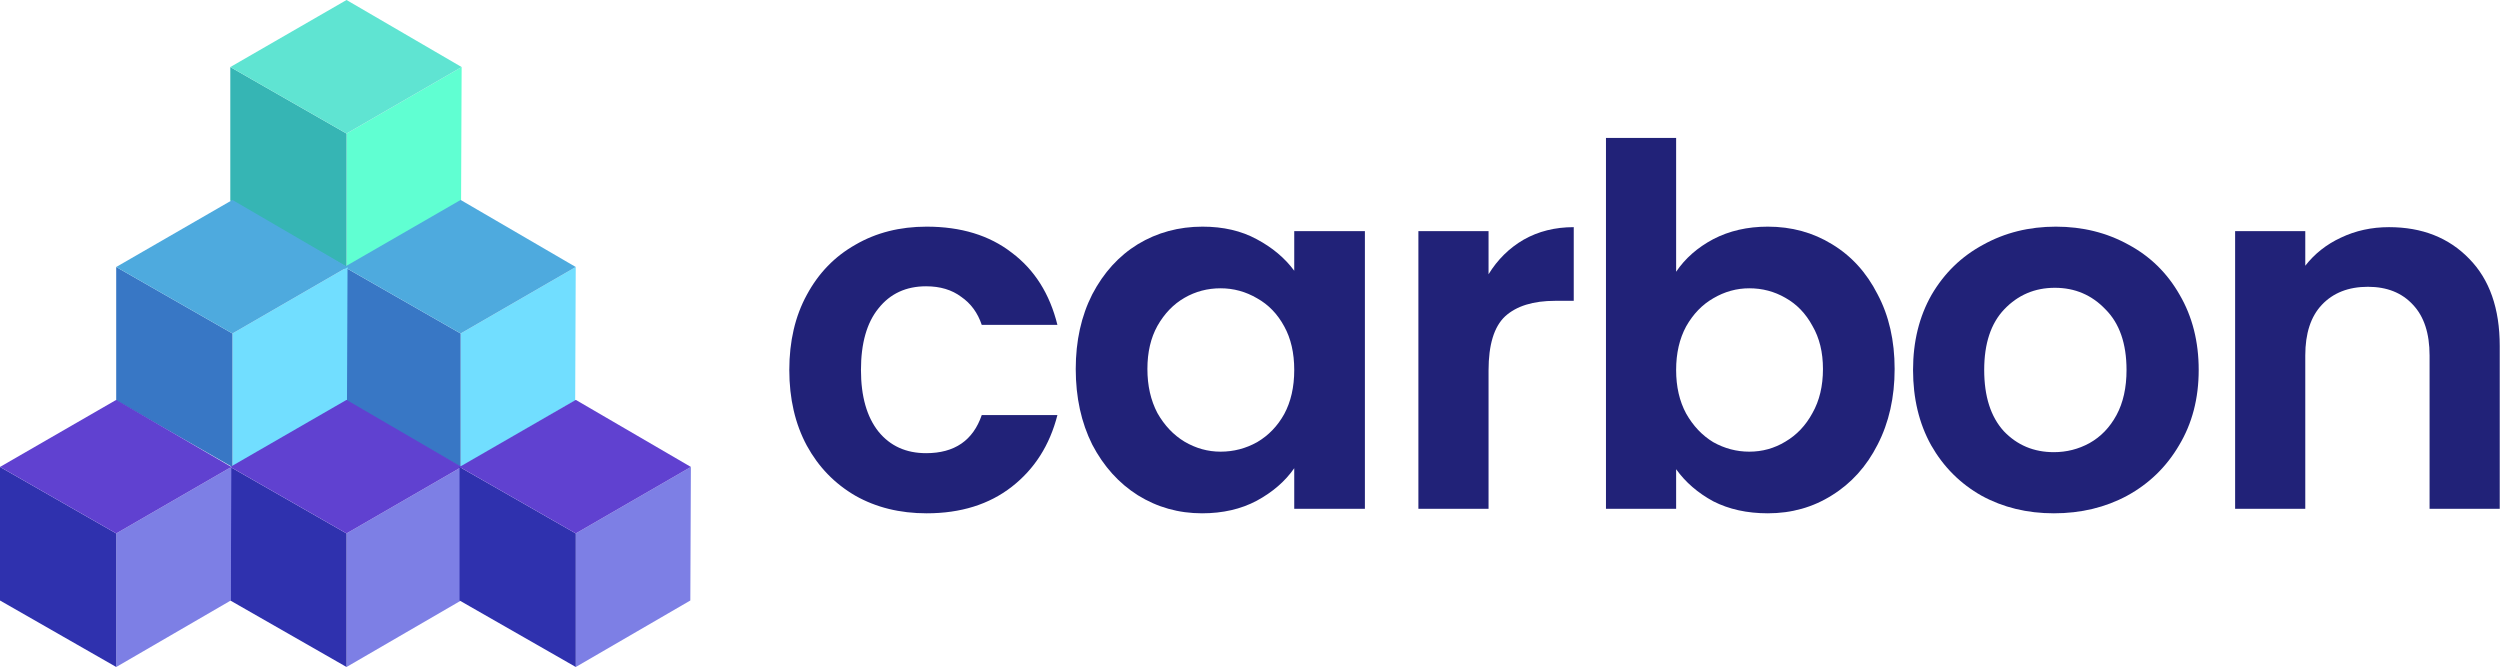
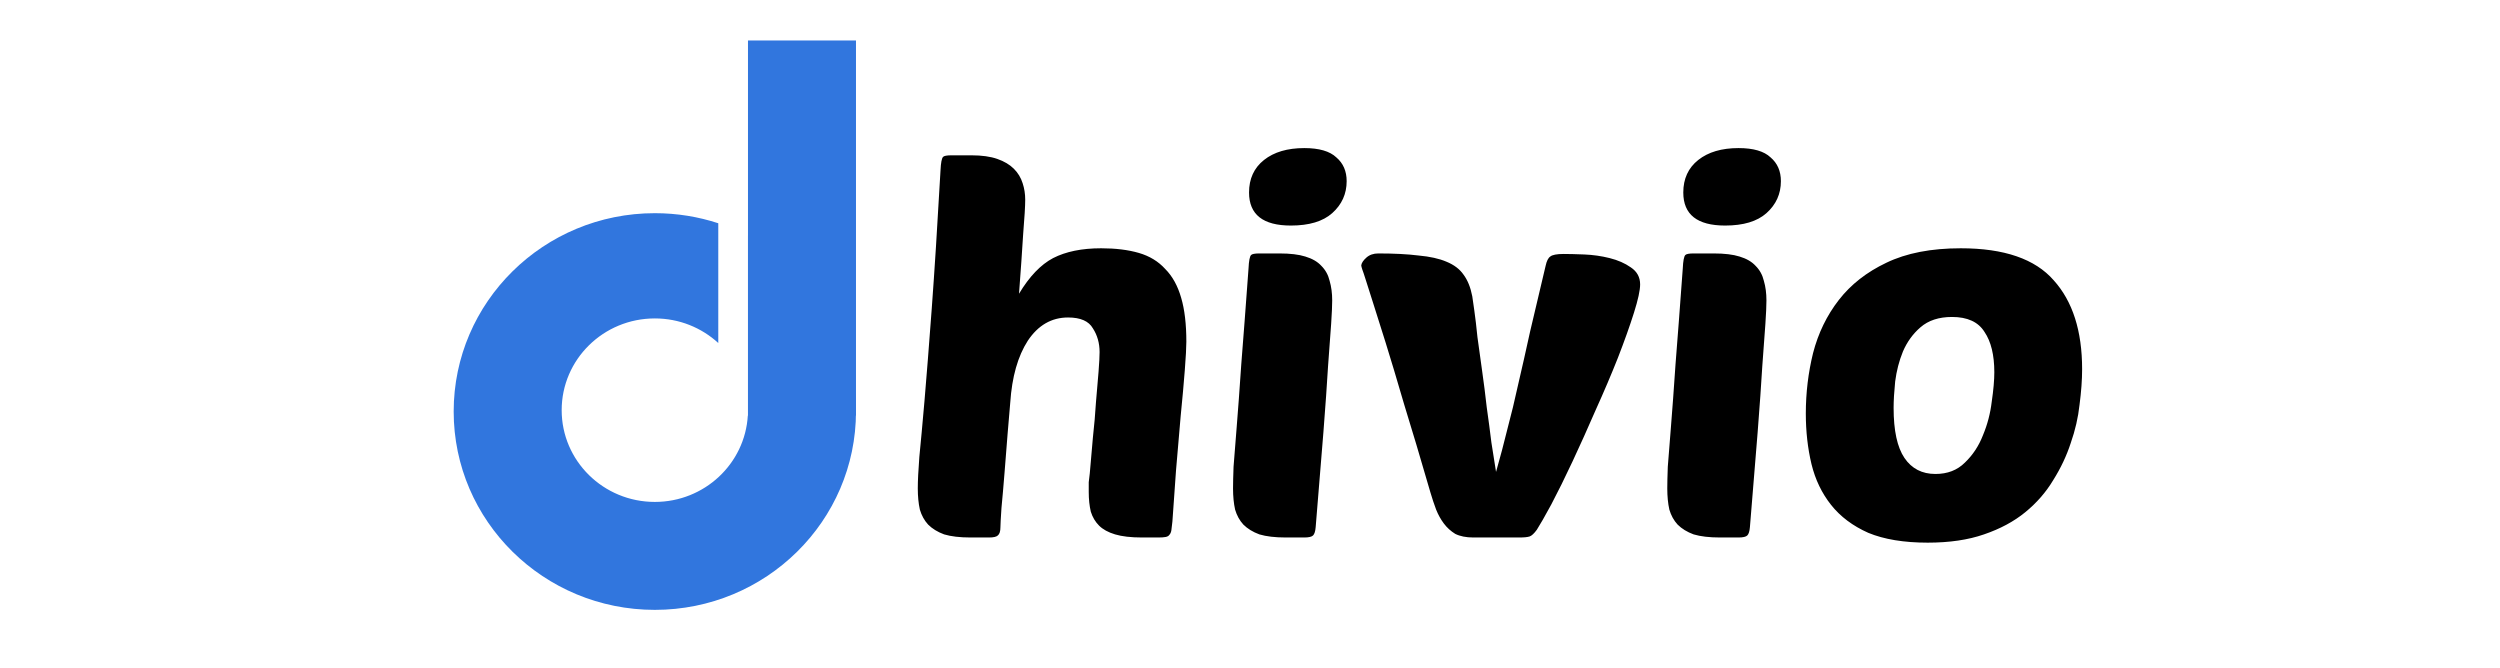
<svg xmlns="http://www.w3.org/2000/svg" width="1307" height="349" viewBox="0 0 1307 349" fill="none">
-   <path d="M412.646 193.426C412.646 178.405 415.703 165.305 421.816 154.126C427.929 142.773 436.401 134.039 447.23 127.926C458.059 121.638 470.461 118.494 484.434 118.494C502.425 118.494 517.271 123.035 528.974 132.118C540.851 141.026 548.799 153.602 552.816 169.846H513.254C511.158 163.558 507.577 158.667 502.512 155.174C497.621 151.506 491.508 149.672 484.172 149.672C473.692 149.672 465.395 153.515 459.282 161.2C453.169 168.711 450.112 179.453 450.112 193.426C450.112 207.225 453.169 217.967 459.282 225.652C465.395 233.163 473.692 236.918 484.172 236.918C499.019 236.918 508.713 230.281 513.254 217.006H552.816C548.799 232.726 540.851 245.215 528.974 254.472C517.097 263.729 502.25 268.358 484.434 268.358C470.461 268.358 458.059 265.301 447.23 259.188C436.401 252.9 427.929 244.167 421.816 232.988C415.703 221.635 412.646 208.447 412.646 193.426Z" fill="#212278" />
-   <path d="M562.395 192.902C562.395 178.23 565.277 165.217 571.041 153.864C576.98 142.511 584.927 133.777 594.883 127.664C605.014 121.551 616.28 118.494 628.681 118.494C639.511 118.494 648.943 120.677 656.977 125.044C665.187 129.411 671.737 134.913 676.627 141.55V120.852H713.569V266H676.627V244.778C671.911 251.59 665.361 257.267 656.977 261.808C648.768 266.175 639.249 268.358 628.419 268.358C616.193 268.358 605.014 265.214 594.883 258.926C584.927 252.638 576.98 243.817 571.041 232.464C565.277 220.936 562.395 207.749 562.395 192.902ZM676.627 193.426C676.627 184.518 674.881 176.92 671.387 170.632C667.894 164.169 663.178 159.279 657.239 155.96C651.301 152.467 644.925 150.72 638.113 150.72C631.301 150.72 625.013 152.379 619.249 155.698C613.485 159.017 608.769 163.907 605.101 170.37C601.608 176.658 599.861 184.169 599.861 192.902C599.861 201.635 601.608 209.321 605.101 215.958C608.769 222.421 613.485 227.399 619.249 230.892C625.188 234.385 631.476 236.132 638.113 236.132C644.925 236.132 651.301 234.473 657.239 231.154C663.178 227.661 667.894 222.77 671.387 216.482C674.881 210.019 676.627 202.334 676.627 193.426Z" fill="#212278" />
-   <path d="M778.214 143.384C782.93 135.699 789.043 129.673 796.554 125.306C804.239 120.939 812.972 118.756 822.754 118.756V157.27H813.06C801.532 157.27 792.798 159.977 786.86 165.392C781.096 170.807 778.214 180.239 778.214 193.688V266H741.534V120.852H778.214V143.384Z" fill="#212278" />
-   <path d="M876.28 142.074C880.996 135.087 887.458 129.411 895.668 125.044C904.052 120.677 913.571 118.494 924.226 118.494C936.627 118.494 947.806 121.551 957.762 127.664C967.892 133.777 975.84 142.511 981.604 153.864C987.542 165.043 990.512 178.055 990.512 192.902C990.512 207.749 987.542 220.936 981.604 232.464C975.84 243.817 967.892 252.638 957.762 258.926C947.806 265.214 936.627 268.358 924.226 268.358C913.396 268.358 903.877 266.262 895.668 262.07C887.633 257.703 881.17 252.114 876.28 245.302V266H839.6V72.12H876.28V142.074ZM953.046 192.902C953.046 184.169 951.212 176.658 947.544 170.37C944.05 163.907 939.334 159.017 933.396 155.698C927.632 152.379 921.344 150.72 914.532 150.72C907.894 150.72 901.606 152.467 895.668 155.96C889.904 159.279 885.188 164.169 881.52 170.632C878.026 177.095 876.28 184.693 876.28 193.426C876.28 202.159 878.026 209.757 881.52 216.22C885.188 222.683 889.904 227.661 895.668 231.154C901.606 234.473 907.894 236.132 914.532 236.132C921.344 236.132 927.632 234.385 933.396 230.892C939.334 227.399 944.05 222.421 947.544 215.958C951.212 209.495 953.046 201.81 953.046 192.902Z" fill="#212278" />
-   <path d="M1073.76 268.358C1059.78 268.358 1047.21 265.301 1036.03 259.188C1024.85 252.9 1016.03 244.079 1009.57 232.726C1003.28 221.373 1000.14 208.273 1000.14 193.426C1000.14 178.579 1003.37 165.479 1009.83 154.126C1016.47 142.773 1025.46 134.039 1036.82 127.926C1048.17 121.638 1060.83 118.494 1074.81 118.494C1088.78 118.494 1101.44 121.638 1112.8 127.926C1124.15 134.039 1133.06 142.773 1139.52 154.126C1146.16 165.479 1149.48 178.579 1149.48 193.426C1149.48 208.273 1146.07 221.373 1139.26 232.726C1132.62 244.079 1123.54 252.9 1112.01 259.188C1100.66 265.301 1087.91 268.358 1073.76 268.358ZM1073.76 236.394C1080.4 236.394 1086.6 234.822 1092.36 231.678C1098.3 228.359 1103.01 223.469 1106.51 217.006C1110 210.543 1111.75 202.683 1111.75 193.426C1111.75 179.627 1108.08 169.06 1100.74 161.724C1093.58 154.213 1084.76 150.458 1074.28 150.458C1063.8 150.458 1054.98 154.213 1047.82 161.724C1040.83 169.06 1037.34 179.627 1037.34 193.426C1037.34 207.225 1040.75 217.879 1047.56 225.39C1054.54 232.726 1063.28 236.394 1073.76 236.394Z" fill="#212278" />
-   <path d="M1248.96 118.756C1266.25 118.756 1280.22 124.258 1290.88 135.262C1301.53 146.091 1306.86 161.287 1306.86 180.85V266H1270.18V185.828C1270.18 174.3 1267.3 165.479 1261.53 159.366C1255.77 153.078 1247.91 149.934 1237.95 149.934C1227.82 149.934 1219.79 153.078 1213.85 159.366C1208.08 165.479 1205.2 174.3 1205.2 185.828V266H1168.52V120.852H1205.2V138.93C1210.09 132.642 1216.29 127.751 1223.8 124.258C1231.49 120.59 1239.87 118.756 1248.96 118.756Z" fill="#212278" />
-   <path d="M181.165 139.644V69.822L241.346 35.057L241.054 104.879L181.165 139.644Z" fill="#60FFD2" />
-   <path d="M181.165 69.822V139.644L120.4 104.879V35.057L181.165 69.822Z" fill="#36B5B4" />
-   <path d="M120.4 35.057L181.165 69.822L241.346 35.057L181.165 0L120.4 35.057Z" fill="#5FE4D2" />
-   <path d="M240.818 244.173V174.351L300.999 139.586L300.707 209.408L240.818 244.173Z" fill="#71DEFF" />
-   <path d="M240.818 174.351V244.173L180.052 209.408V139.586L240.818 174.351Z" fill="#3877C5" />
-   <path d="M180.052 139.586L240.818 174.351L300.999 139.586L240.818 104.529L180.052 139.586Z" fill="#4EAADE" />
-   <path d="M121.512 244.173V174.351L181.693 139.586L181.401 209.408L121.512 244.173Z" fill="#71DEFF" />
-   <path d="M121.512 174.351V244.173L60.747 209.408V139.586L121.512 174.351Z" fill="#3877C5" />
-   <path d="M60.747 139.586L121.512 174.351L181.693 139.586L121.512 104.529L60.747 139.586Z" fill="#4EAADE" />
-   <path d="M181.165 348.702V278.88L241.346 244.115L241.054 313.937L181.165 348.702Z" fill="#7D7FE5" />
-   <path d="M181.165 278.88V348.702L120.4 313.937V244.115L181.165 278.88Z" fill="#2F31AE" />
-   <path d="M120.4 244.115L181.165 278.88L241.346 244.115L181.165 209.057L120.4 244.115Z" fill="#6041D0" />
-   <path d="M60.765 348.702V278.88L120.947 244.115L120.654 313.937L60.765 348.702Z" fill="#7D7FE5" />
-   <path d="M60.765 278.88V348.702L-1.52588e-05 313.937V244.115L60.765 278.88Z" fill="#2F31AE" />
-   <path d="M-1.52588e-05 244.115L60.765 278.88L120.947 244.115L60.766 209.057L-1.52588e-05 244.115Z" fill="#6041D0" />
-   <path d="M301.017 348.702V278.88L361.198 244.115L360.906 313.937L301.017 348.702Z" fill="#7D7FE5" />
-   <path d="M301.017 278.88V348.702L240.252 313.937V244.115L301.017 278.88Z" fill="#2F31AE" />
-   <path d="M240.252 244.115L301.017 278.88L361.198 244.115L301.018 209.057L240.252 244.115Z" fill="#6041D0" />
+   <path d="M447.507 21.162H391.044V217.262H447.507V21.162Z" fill="#3176DE" />
+   <path d="M342.344 111.453C353.935 111.453 365.088 113.303 375.517 116.718V179.326C366.821 171.353 355.162 166.473 342.344 166.473C315.448 166.473 293.645 187.948 293.645 214.44C293.645 240.932 315.448 262.407 342.344 262.407C368.28 262.407 389.476 242.44 390.958 217.262H391.044V123.218C424.606 140.54 447.508 175.205 447.508 215.145C447.508 272.413 400.424 318.838 342.344 318.838C284.264 318.838 237.181 272.413 237.181 215.145C237.181 157.877 284.264 111.453 342.344 111.453Z" fill="#3176DE" />
+   <path d="M569.733 247.52C570.273 241.58 570.813 235.37 571.353 228.89C572.073 222.41 572.613 216.2 572.973 210.26C573.513 204.32 573.963 199.01 574.323 194.33C574.683 189.65 574.863 186.23 574.863 184.07C574.863 179.39 573.693 175.25 571.353 171.65C569.193 167.87 564.873 165.98 558.393 165.98C549.753 165.98 542.733 170.03 537.333 178.13C532.113 186.23 529.053 197.03 528.153 210.53C527.793 214.31 527.343 219.62 526.803 226.46C526.263 233.12 525.723 239.96 525.183 246.98C524.643 253.82 524.103 260.03 523.563 265.61C523.203 271.01 523.023 274.34 523.023 275.6C523.023 277.76 522.573 279.2 521.673 279.92C520.953 280.64 519.423 281 517.083 281H507.363C501.783 281 497.193 280.46 493.593 279.38C490.173 278.12 487.383 276.41 485.223 274.25C483.243 272.09 481.803 269.48 480.903 266.42C480.183 263.18 479.823 259.49 479.823 255.35C479.823 251.39 480.093 245.9 480.633 238.88C481.353 231.68 482.253 221.87 483.333 209.45C484.413 196.85 485.673 180.83 487.113 161.39C488.553 141.95 490.083 117.83 491.703 89.03C491.883 85.07 492.333 82.73 493.053 82.01C493.593 81.47 495.033 81.2 497.373 81.2H507.903C513.303 81.2 517.803 81.83 521.403 83.09C525.003 84.35 527.883 86.06 530.043 88.22C532.203 90.38 533.733 92.9 534.633 95.78C535.533 98.48 535.983 101.36 535.983 104.42C535.983 107.66 535.623 113.69 534.903 122.51C534.363 131.33 533.643 141.68 532.743 153.56C538.143 144.56 544.083 138.35 550.563 134.93C557.223 131.51 565.593 129.8 575.673 129.8C583.233 129.8 589.803 130.61 595.383 132.23C600.963 133.85 605.553 136.64 609.153 140.6C612.933 144.38 615.723 149.42 617.523 155.72C619.323 161.84 620.223 169.49 620.223 178.67C620.223 181.55 619.953 186.5 619.413 193.52C618.873 200.54 618.153 208.55 617.253 217.55C616.533 226.55 615.723 236 614.823 245.9C614.103 255.62 613.473 264.53 612.933 272.63C612.753 274.61 612.573 276.14 612.393 277.22C612.213 278.3 611.853 279.11 611.313 279.65C610.953 280.19 610.323 280.55 609.423 280.73C608.523 280.91 607.263 281 605.643 281H597.003C591.243 281 586.563 280.46 582.963 279.38C579.363 278.3 576.573 276.77 574.593 274.79C572.613 272.81 571.173 270.38 570.273 267.5C569.553 264.44 569.193 261.02 569.193 257.24C569.193 255.44 569.193 253.73 569.193 252.11C569.373 250.49 569.553 248.96 569.733 247.52ZM672.171 281C666.591 281 662.001 280.46 658.401 279.38C654.981 278.12 652.191 276.41 650.031 274.25C648.051 272.09 646.611 269.48 645.711 266.42C644.991 263.18 644.631 259.49 644.631 255.35C644.631 252.65 644.721 248.87 644.901 244.01C645.261 238.97 645.801 232.13 646.521 223.49C647.241 214.67 648.051 203.6 648.951 190.28C650.031 176.78 651.291 160.13 652.731 140.33C652.911 136.37 653.361 134.03 654.081 133.31C654.621 132.77 656.061 132.5 658.401 132.5H668.931C674.511 132.5 679.011 133.04 682.431 134.12C686.031 135.2 688.821 136.82 690.801 138.98C692.961 141.14 694.401 143.75 695.121 146.81C696.021 149.87 696.471 153.29 696.471 157.07C696.471 159.77 696.291 163.82 695.931 169.22C695.571 174.62 695.031 182 694.311 191.36C693.771 200.54 692.961 212.06 691.881 225.92C690.801 239.6 689.451 256.16 687.831 275.6C687.651 277.76 687.201 279.2 686.481 279.92C685.761 280.64 684.231 281 681.891 281H672.171ZM653.001 100.64C653.001 93.44 655.611 87.77 660.831 83.63C666.051 79.49 673.071 77.42 681.891 77.42C689.631 77.42 695.211 79.04 698.631 82.28C702.231 85.34 704.031 89.48 704.031 94.7C704.031 101.36 701.511 106.94 696.471 111.44C691.611 115.76 684.411 117.92 674.871 117.92C660.291 117.92 653.001 112.16 653.001 100.64ZM782.129 246.71C784.289 239.15 786.269 231.68 788.069 224.3C790.049 216.92 791.939 209.09 793.739 200.81C795.719 192.35 797.789 183.17 799.949 173.27C802.289 163.19 804.989 151.76 808.049 138.98C808.589 136.46 809.399 134.84 810.479 134.12C811.559 133.22 813.899 132.77 817.499 132.77C820.199 132.77 823.799 132.86 828.299 133.04C832.799 133.22 837.209 133.85 841.529 134.93C845.849 136.01 849.539 137.63 852.599 139.79C855.839 141.95 857.459 144.92 857.459 148.7C857.459 151.76 856.379 156.71 854.219 163.55C852.059 170.39 849.269 178.22 845.849 187.04C842.429 195.68 838.559 204.77 834.239 214.31C830.099 223.85 826.049 232.85 822.089 241.31C818.129 249.77 814.439 257.24 811.019 263.72C807.599 270.02 805.079 274.43 803.459 276.95C802.019 278.93 800.759 280.1 799.679 280.46C798.599 280.82 796.799 281 794.279 281H770.249C766.469 281 763.319 280.37 760.799 279.11C758.459 277.67 756.479 275.87 754.859 273.71C753.239 271.55 751.889 269.12 750.809 266.42C749.729 263.54 748.739 260.57 747.839 257.51C742.619 239.51 738.029 224.12 734.069 211.34C730.289 198.38 727.049 187.58 724.349 178.94C721.649 170.3 719.489 163.46 717.869 158.42C716.249 153.2 714.989 149.24 714.089 146.54C713.189 143.66 712.559 141.77 712.199 140.87C711.839 139.79 711.659 139.07 711.659 138.71C711.839 137.45 712.739 136.1 714.359 134.66C715.979 133.22 718.049 132.5 720.569 132.5C728.849 132.5 735.869 132.86 741.629 133.58C747.569 134.12 752.429 135.2 756.209 136.82C760.169 138.44 763.139 140.69 765.119 143.57C767.279 146.45 768.809 150.23 769.709 154.91C769.889 156.17 770.249 158.69 770.789 162.47C771.329 166.25 771.869 170.84 772.409 176.24C773.129 181.46 773.939 187.31 774.839 193.79C775.739 200.09 776.549 206.48 777.269 212.96C778.169 219.26 778.979 225.38 779.699 231.32C780.599 237.26 781.409 242.39 782.129 246.71ZM899.193 281C893.613 281 889.023 280.46 885.423 279.38C882.003 278.12 879.213 276.41 877.053 274.25C875.073 272.09 873.633 269.48 872.733 266.42C872.013 263.18 871.653 259.49 871.653 255.35C871.653 252.65 871.743 248.87 871.923 244.01C872.283 238.97 872.823 232.13 873.543 223.49C874.263 214.67 875.073 203.6 875.973 190.28C877.053 176.78 878.313 160.13 879.753 140.33C879.933 136.37 880.383 134.03 881.103 133.31C881.643 132.77 883.083 132.5 885.423 132.5H895.952C901.533 132.5 906.033 133.04 909.453 134.12C913.053 135.2 915.843 136.82 917.823 138.98C919.983 141.14 921.423 143.75 922.143 146.81C923.043 149.87 923.493 153.29 923.493 157.07C923.493 159.77 923.313 163.82 922.953 169.22C922.593 174.62 922.053 182 921.333 191.36C920.793 200.54 919.983 212.06 918.903 225.92C917.823 239.6 916.473 256.16 914.853 275.6C914.673 277.76 914.223 279.2 913.503 279.92C912.783 280.64 911.253 281 908.913 281H899.193ZM880.023 100.64C880.023 93.44 882.633 87.77 887.853 83.63C893.073 79.49 900.093 77.42 908.913 77.42C916.653 77.42 922.233 79.04 925.653 82.28C929.253 85.34 931.053 89.48 931.053 94.7C931.053 101.36 928.533 106.94 923.493 111.44C918.633 115.76 911.433 117.92 901.893 117.92C887.313 117.92 880.023 112.16 880.023 100.64ZM1007.8 283.7C995.38 283.7 985.03 281.99 976.75 278.57C968.65 274.97 962.17 270.11 957.31 263.99C952.45 257.87 949.03 250.76 947.05 242.66C945.07 234.38 944.08 225.56 944.08 216.2C944.08 205.4 945.34 194.87 947.86 184.61C950.56 174.17 955.06 164.9 961.36 156.8C967.66 148.7 975.94 142.22 986.2 137.36C996.64 132.32 1009.6 129.8 1025.08 129.8C1047.76 129.8 1063.96 135.38 1073.68 146.54C1083.58 157.52 1088.53 173 1088.53 192.98C1088.53 198.56 1088.08 204.77 1087.18 211.61C1086.46 218.27 1084.93 224.93 1082.59 231.59C1080.43 238.25 1077.37 244.73 1073.41 251.03C1069.63 257.33 1064.77 262.91 1058.83 267.77C1052.89 272.63 1045.69 276.5 1037.23 279.38C1028.95 282.26 1019.14 283.7 1007.8 283.7ZM1020.49 165.71C1013.65 165.71 1008.16 167.51 1004.02 171.11C1000.06 174.53 997 178.76 994.84 183.8C992.86 188.66 991.51 193.88 990.79 199.46C990.25 204.86 989.98 209.45 989.98 213.23C989.98 225.11 991.87 233.84 995.65 239.42C999.43 245 1004.83 247.79 1011.85 247.79C1018.15 247.79 1023.28 245.81 1027.24 241.85C1031.38 237.89 1034.53 233.12 1036.69 227.54C1039.03 221.96 1040.56 216.11 1041.28 209.99C1042.18 203.87 1042.63 198.74 1042.63 194.6C1042.63 185.6 1040.92 178.58 1037.5 173.54C1034.26 168.32 1028.59 165.71 1020.49 165.71Z" fill="black" />
</svg>
